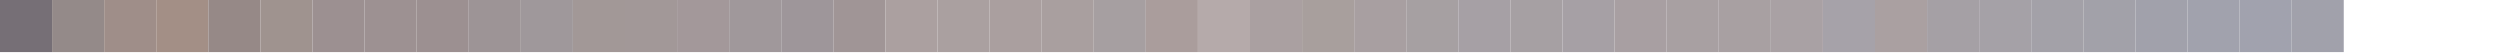
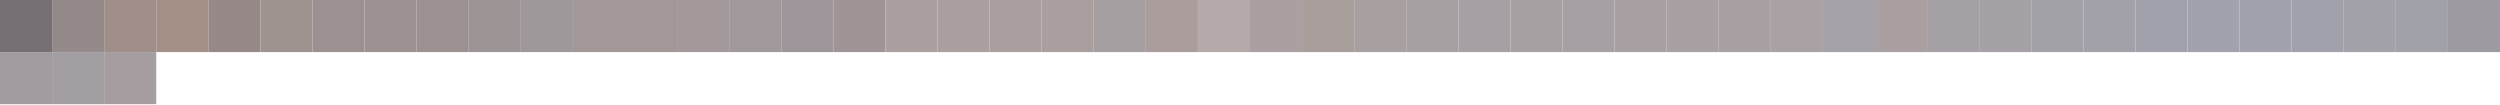
- <svg xmlns="http://www.w3.org/2000/svg" width="480" height="10">
+ <svg xmlns="http://www.w3.org/2000/svg" width="480" height="20">
  <rect x="0" y="0" width="10" height="10" fill="rgb(118,111,118)" />
  <rect x="10" y="0" width="10" height="10" fill="rgb(148,138,137)" />
  <rect x="20" y="0" width="10" height="10" fill="rgb(159,142,137)" />
  <rect x="30" y="0" width="10" height="10" fill="rgb(163,143,134)" />
  <rect x="40" y="0" width="10" height="10" fill="rgb(150,137,135)" />
  <rect x="50" y="0" width="10" height="10" fill="rgb(159,147,143)" />
  <rect x="60" y="0" width="10" height="10" fill="rgb(156,144,145)" />
  <rect x="70" y="0" width="10" height="10" fill="rgb(157,145,146)" />
  <rect x="80" y="0" width="10" height="10" fill="rgb(156,144,145)" />
  <rect x="90" y="0" width="10" height="10" fill="rgb(157,148,150)" />
  <rect x="100" y="0" width="10" height="10" fill="rgb(159,152,155)" />
  <rect x="110" y="0" width="10" height="10" fill="rgb(162,152,151)" />
  <rect x="120" y="0" width="10" height="10" fill="rgb(162,152,152)" />
  <rect x="130" y="0" width="10" height="10" fill="rgb(163,152,154)" />
  <rect x="140" y="0" width="10" height="10" fill="rgb(160,152,155)" />
  <rect x="150" y="0" width="10" height="10" fill="rgb(158,150,154)" />
  <rect x="160" y="0" width="10" height="10" fill="rgb(160,149,150)" />
  <rect x="170" y="0" width="10" height="10" fill="rgb(171,160,160)" />
  <rect x="180" y="0" width="10" height="10" fill="rgb(170,160,160)" />
  <rect x="190" y="0" width="10" height="10" fill="rgb(170,159,159)" />
  <rect x="200" y="0" width="10" height="10" fill="rgb(169,159,159)" />
  <rect x="210" y="0" width="10" height="10" fill="rgb(166,159,161)" />
  <rect x="220" y="0" width="10" height="10" fill="rgb(170,157,156)" />
  <rect x="230" y="0" width="10" height="10" fill="rgb(181,170,170)" />
  <rect x="240" y="0" width="10" height="10" fill="rgb(170,160,161)" />
  <rect x="250" y="0" width="10" height="10" fill="rgb(168,159,157)" />
  <rect x="260" y="0" width="10" height="10" fill="rgb(168,159,161)" />
  <rect x="270" y="0" width="10" height="10" fill="rgb(166,160,162)" />
  <rect x="280" y="0" width="10" height="10" fill="rgb(166,160,165)" />
  <rect x="290" y="0" width="10" height="10" fill="rgb(166,160,163)" />
  <rect x="300" y="0" width="10" height="10" fill="rgb(166,160,165)" />
  <rect x="310" y="0" width="10" height="10" fill="rgb(168,159,162)" />
  <rect x="320" y="0" width="10" height="10" fill="rgb(168,160,162)" />
  <rect x="330" y="0" width="10" height="10" fill="rgb(168,160,162)" />
  <rect x="340" y="0" width="10" height="10" fill="rgb(169,161,164)" />
  <rect x="350" y="0" width="10" height="10" fill="rgb(166,162,169)" />
  <rect x="360" y="0" width="10" height="10" fill="rgb(170,160,161)" />
  <rect x="370" y="0" width="10" height="10" fill="rgb(165,160,165)" />
  <rect x="380" y="0" width="10" height="10" fill="rgb(165,161,167)" />
  <rect x="390" y="0" width="10" height="10" fill="rgb(163,161,168)" />
  <rect x="400" y="0" width="10" height="10" fill="rgb(162,161,169)" />
  <rect x="410" y="0" width="10" height="10" fill="rgb(161,161,171)" />
  <rect x="420" y="0" width="10" height="10" fill="rgb(161,162,173)" />
  <rect x="430" y="0" width="10" height="10" fill="rgb(161,162,174)" />
  <rect x="440" y="0" width="10" height="10" fill="rgb(161,161,171)" />
+   <rect x="450" y="0" width="10" height="10" fill="rgb(163,161,170)" />
+   <rect x="460" y="0" width="10" height="10" fill="rgb(161,161,170)" />
+   <rect x="470" y="0" width="10" height="10" fill="rgb(157,154,162)" />
+   <rect x="0" y="10" width="10" height="10" fill="rgb(162,156,160)" />
+   <rect x="10" y="10" width="10" height="10" fill="rgb(162,157,161)" />
+   <rect x="20" y="10" width="10" height="10" fill="rgb(165,157,160)" />
</svg>
